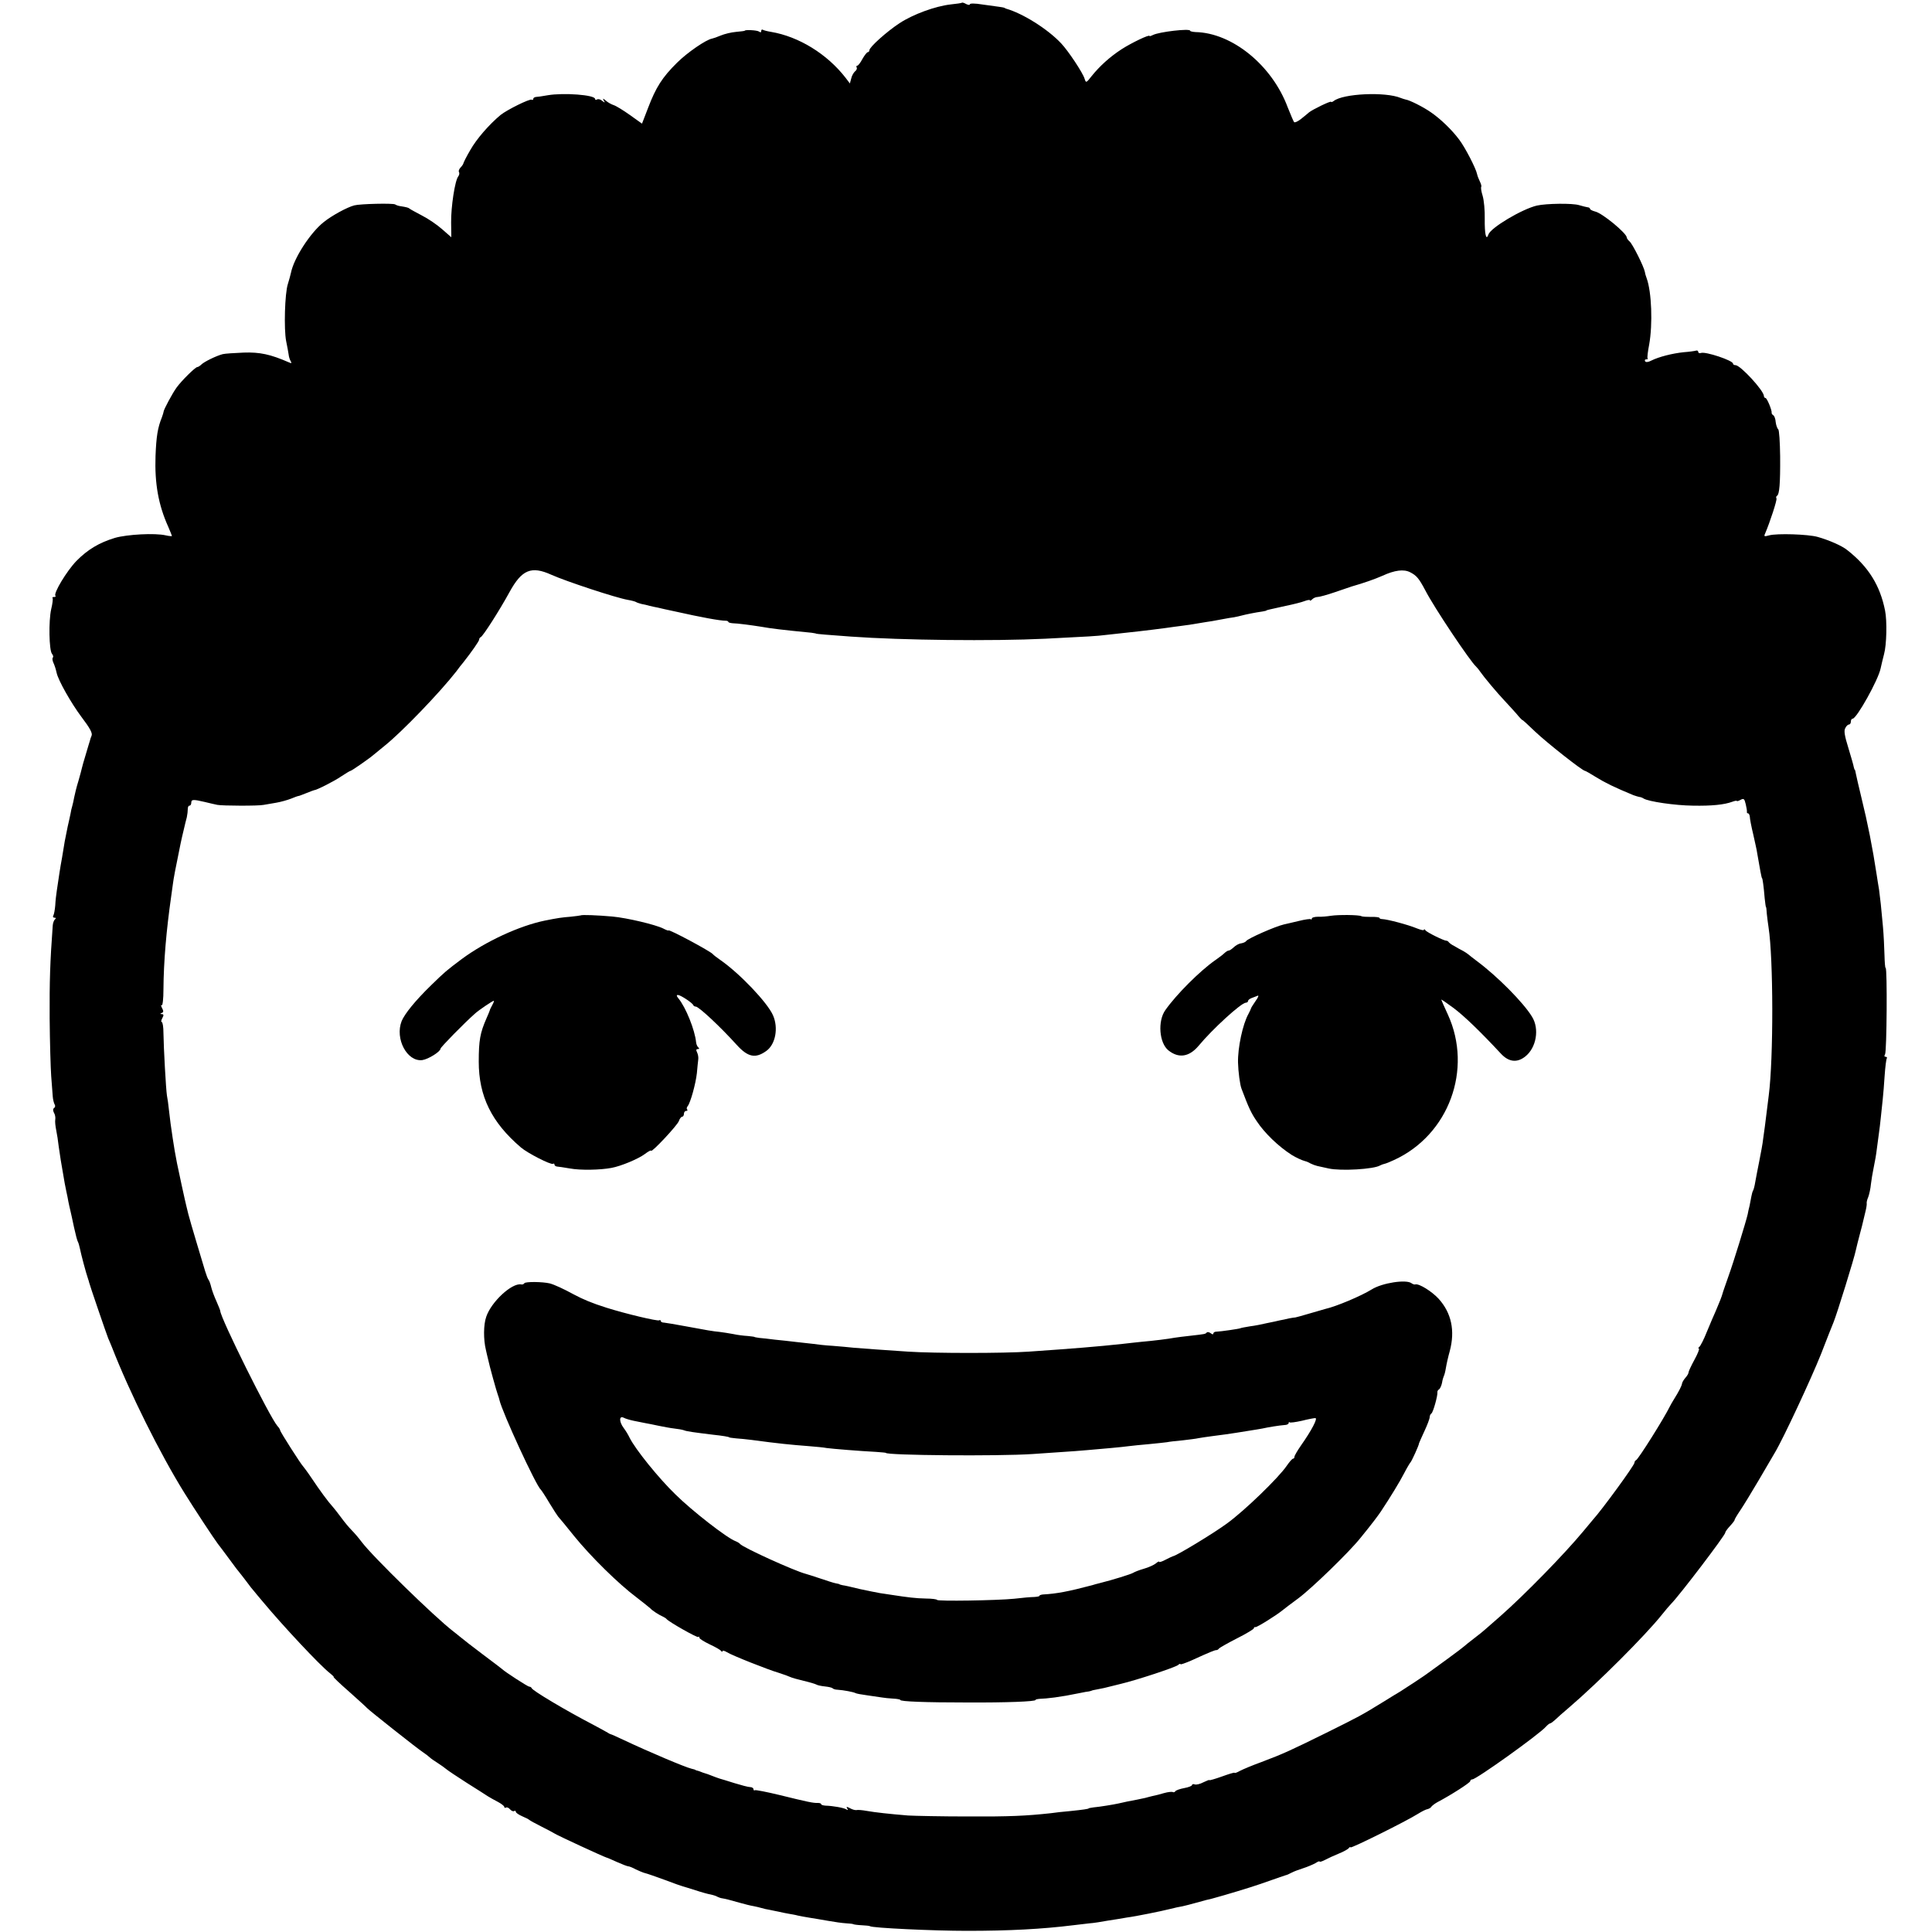
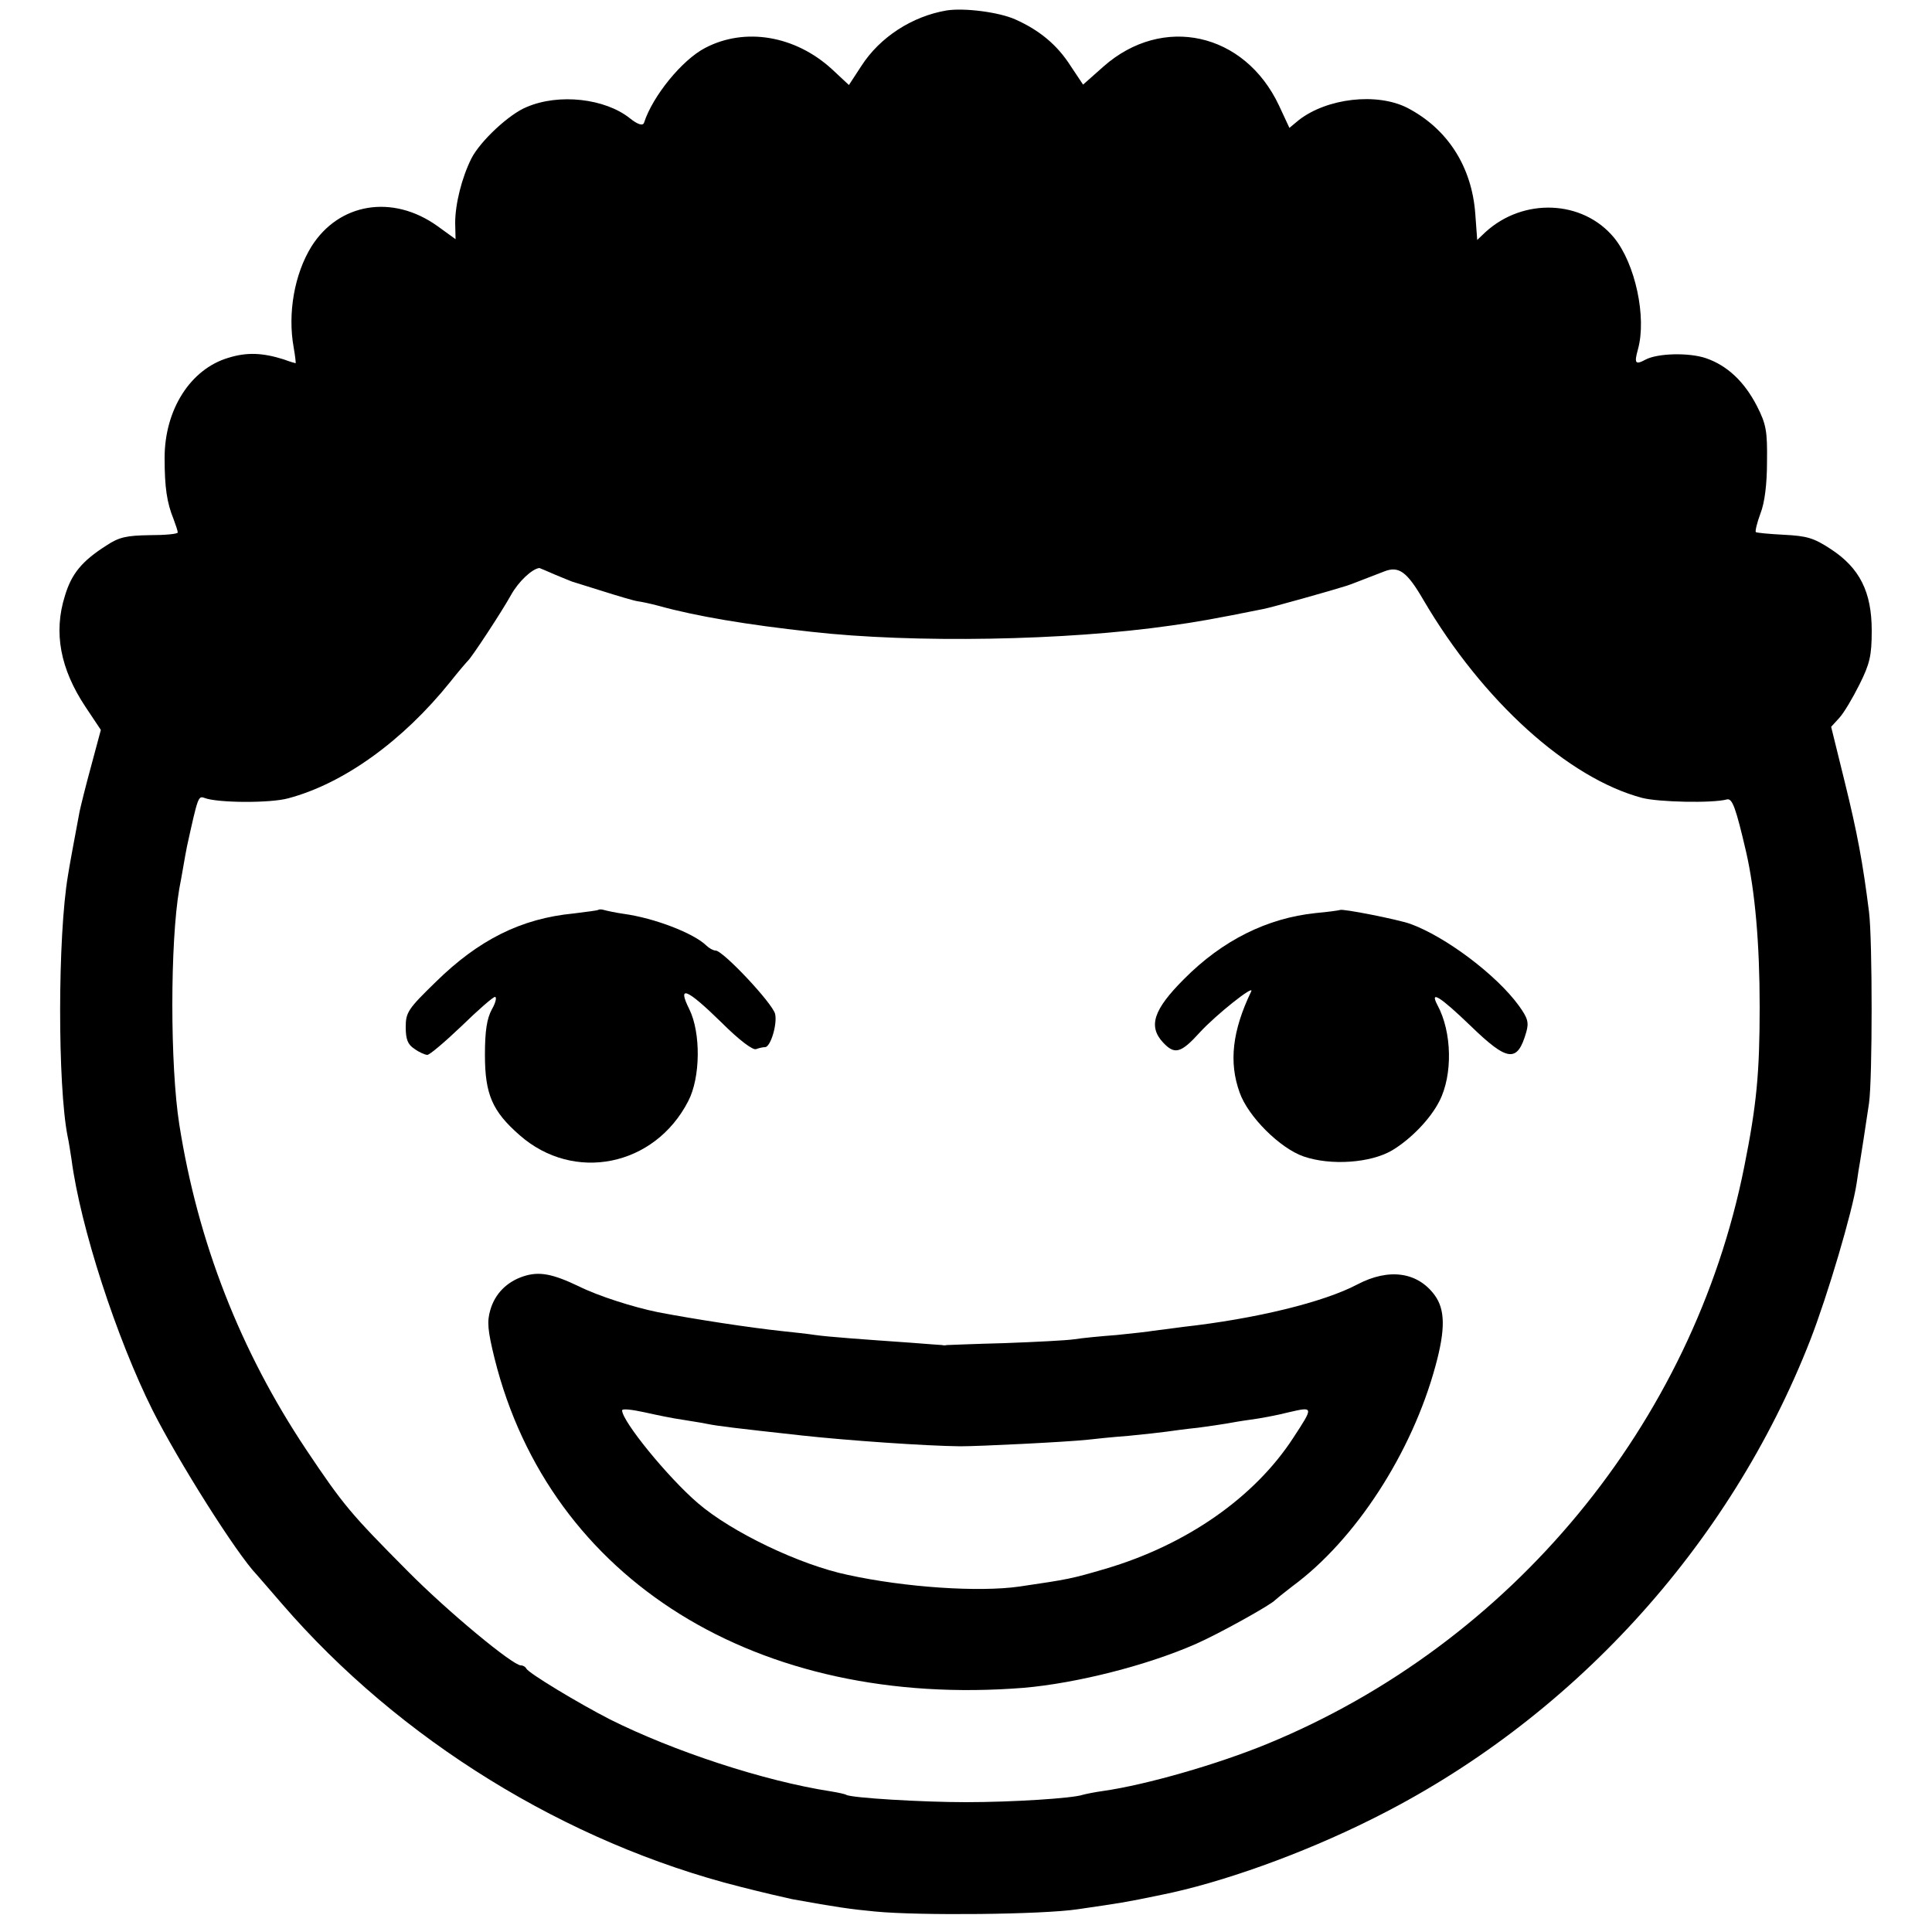
- <svg xmlns="http://www.w3.org/2000/svg" version="1.0" width="1000pt" height="1000pt" viewBox="0 0 1000 1000" preserveAspectRatio="xMidYMid meet">
-   <g transform="translate(0,1000) scale(0.1,-0.1)" fill="#000000" stroke="none">
-     <path d="M4979 9986 c-2 -2 -29 -6 -59 -9 -79 -9 -194 -51 -264 -97 -67 -44 -156 -124 -156 -140 0 -5 -4 -10 -8 -10 -5 0 -17 -16 -28 -35 -10 -19 -22 -35 -27 -35 -4 0 -6 -4 -3 -9 3 -5 0 -14 -8 -20 -8 -7 -17 -23 -20 -37 l-7 -26 -22 29 c-96 124 -243 214 -386 238 -19 3 -38 8 -43 11 -4 3 -8 0 -8 -7 0 -7 -4 -8 -12 -2 -10 7 -73 10 -73 4 0 -1 -20 -4 -45 -6 -25 -2 -61 -11 -80 -19 -19 -8 -39 -15 -45 -16 -30 -5 -128 -72 -181 -125 -76 -75 -109 -127 -149 -232 l-32 -83 -63 45 c-35 25 -73 48 -84 51 -12 4 -30 14 -40 23 -15 13 -18 13 -11 1 8 -13 6 -13 -8 -2 -9 8 -21 11 -27 7 -5 -3 -10 -2 -10 3 0 21 -163 33 -245 19 -27 -5 -56 -9 -62 -9 -7 -1 -13 -5 -13 -10 0 -5 -4 -7 -8 -4 -10 6 -127 -52 -161 -79 -60 -50 -125 -125 -157 -182 -20 -34 -36 -66 -36 -70 -1 -4 -8 -14 -15 -21 -7 -8 -11 -18 -7 -23 3 -6 1 -15 -4 -22 -17 -20 -38 -157 -37 -239 l1 -76 -48 42 c-26 23 -73 55 -105 71 -32 17 -60 32 -63 35 -5 5 -16 8 -48 13 -9 1 -21 5 -27 9 -12 7 -181 3 -211 -5 -36 -9 -117 -53 -159 -87 -69 -55 -154 -186 -169 -262 -3 -13 -10 -39 -16 -58 -16 -48 -21 -234 -9 -295 6 -27 11 -59 13 -70 1 -12 6 -27 11 -35 6 -10 4 -12 -11 -5 -94 41 -149 53 -233 50 -47 -2 -96 -5 -108 -8 -32 -8 -96 -39 -111 -54 -7 -7 -17 -13 -21 -13 -10 0 -82 -71 -107 -106 -22 -30 -67 -115 -67 -124 0 -3 -4 -16 -9 -30 -22 -54 -29 -99 -33 -200 -5 -143 15 -254 66 -367 10 -24 19 -45 19 -47 0 -2 -15 -1 -32 3 -56 13 -200 5 -263 -13 -82 -25 -141 -60 -200 -120 -50 -52 -120 -168 -108 -180 3 -3 0 -6 -7 -6 -7 0 -11 -2 -8 -5 3 -3 0 -29 -7 -58 -14 -61 -11 -213 4 -231 6 -7 8 -16 5 -19 -4 -3 -3 -14 1 -24 8 -18 13 -33 18 -55 8 -39 75 -157 128 -228 44 -58 59 -85 53 -98 -4 -9 -8 -21 -9 -27 -2 -5 -11 -37 -21 -70 -10 -33 -19 -64 -20 -70 -1 -5 -9 -36 -18 -67 -10 -31 -19 -70 -22 -85 -3 -15 -7 -36 -10 -45 -3 -9 -7 -27 -9 -40 -3 -13 -9 -43 -15 -68 -5 -25 -12 -58 -15 -75 -3 -16 -9 -55 -14 -85 -10 -53 -16 -96 -27 -170 -3 -19 -7 -53 -8 -76 -2 -23 -6 -46 -10 -53 -4 -6 -1 -11 6 -11 8 0 9 -3 3 -8 -5 -4 -11 -18 -12 -32 -14 -190 -17 -290 -16 -480 1 -124 5 -259 8 -300 3 -41 7 -88 8 -105 1 -16 6 -35 10 -42 4 -6 3 -14 -3 -18 -6 -4 -7 -12 -1 -24 6 -9 9 -26 7 -36 -2 -11 1 -35 5 -55 4 -19 10 -57 13 -85 6 -43 12 -83 31 -190 2 -11 6 -31 9 -45 3 -14 8 -36 10 -50 3 -14 7 -34 10 -45 3 -11 11 -50 19 -87 8 -37 17 -71 20 -75 3 -5 8 -22 11 -37 5 -26 31 -125 42 -156 3 -8 5 -16 5 -17 0 -5 90 -268 99 -290 6 -13 14 -33 19 -45 93 -239 250 -553 374 -753 54 -87 155 -240 174 -265 7 -8 33 -44 60 -80 26 -36 50 -67 53 -70 3 -3 18 -23 35 -45 16 -22 34 -45 40 -51 5 -7 26 -31 45 -54 104 -125 295 -329 346 -369 15 -12 24 -21 21 -21 -4 0 33 -35 81 -77 48 -43 89 -80 92 -84 7 -9 263 -212 290 -229 12 -8 28 -20 34 -26 6 -6 25 -19 41 -29 17 -11 37 -25 45 -32 8 -7 56 -39 106 -71 50 -31 99 -63 110 -70 10 -6 34 -20 52 -29 17 -9 32 -21 32 -25 0 -5 4 -7 9 -4 5 3 14 -1 21 -9 7 -8 16 -12 21 -9 5 3 9 1 9 -4 0 -5 15 -15 33 -23 17 -7 34 -16 37 -19 3 -3 30 -18 60 -33 30 -15 62 -32 70 -37 21 -13 253 -120 270 -125 3 0 27 -11 54 -23 27 -12 53 -22 58 -22 5 0 23 -7 39 -16 17 -8 38 -17 47 -19 10 -2 55 -18 102 -35 47 -18 90 -33 95 -34 6 -2 35 -10 65 -20 30 -10 66 -20 79 -22 14 -3 29 -8 35 -12 6 -3 17 -7 26 -8 17 -3 27 -5 90 -23 25 -7 56 -15 70 -17 14 -3 33 -7 42 -10 9 -3 27 -7 40 -9 13 -3 37 -8 53 -11 17 -4 39 -8 50 -10 11 -2 31 -5 45 -9 14 -3 41 -8 60 -11 19 -3 62 -10 95 -16 33 -6 76 -12 95 -13 19 -1 36 -3 38 -5 1 -1 20 -4 42 -5 22 -1 41 -3 43 -5 11 -9 327 -24 502 -24 219 0 388 9 550 29 28 3 66 8 85 10 19 1 62 8 95 14 33 5 77 12 98 16 47 6 179 33 227 45 19 5 46 11 60 13 14 3 45 11 70 18 25 7 50 14 55 15 6 1 13 3 18 4 4 1 10 3 15 4 66 18 186 54 247 75 103 36 120 42 130 45 6 1 19 7 30 13 11 6 38 16 60 23 22 7 50 19 63 26 12 8 22 12 22 9 0 -4 12 0 28 8 15 8 47 23 72 33 25 10 48 23 52 29 4 5 8 7 8 3 0 -8 290 136 350 174 19 12 41 23 49 24 8 2 17 7 20 13 4 5 18 16 31 23 72 38 170 101 170 109 0 5 5 9 11 9 20 0 342 230 380 272 9 10 19 18 23 18 3 0 14 8 24 17 10 10 45 41 77 68 149 128 389 368 475 475 19 24 42 51 50 59 46 47 280 355 280 368 0 5 11 20 25 35 14 15 24 29 23 30 -1 2 11 23 28 48 17 25 61 97 98 160 37 63 74 126 82 140 45 75 189 385 239 510 31 80 60 154 65 165 18 44 108 334 116 375 3 14 12 50 20 80 8 30 17 64 19 75 3 11 8 34 12 50 4 17 6 33 5 37 -1 4 2 19 8 32 5 14 12 44 14 68 3 24 8 54 11 68 13 65 15 78 20 117 3 23 8 57 10 75 3 18 7 56 10 83 3 28 7 70 10 95 3 25 7 81 10 124 3 44 8 83 11 88 3 4 0 8 -6 8 -7 0 -8 5 -3 13 9 13 12 447 3 447 -3 0 -5 30 -6 68 -1 37 -4 103 -8 147 -4 44 -9 96 -11 115 -2 19 -6 53 -9 75 -4 22 -9 56 -12 75 -22 145 -47 270 -79 400 -14 58 -27 114 -29 125 -2 11 -4 20 -5 20 -2 0 -4 7 -6 15 -1 8 -14 53 -28 99 -19 61 -24 89 -16 102 5 11 14 19 19 19 6 0 10 7 10 15 0 8 4 15 9 15 21 0 133 201 145 260 3 14 11 48 18 75 13 47 16 171 5 225 -26 130 -86 227 -196 313 -27 22 -93 51 -153 68 -50 14 -210 19 -251 8 -25 -7 -28 -6 -21 9 26 61 63 175 59 182 -3 5 -2 11 3 14 12 7 17 61 16 204 -1 74 -5 137 -10 140 -5 4 -11 21 -13 37 -1 17 -7 33 -13 36 -5 3 -9 9 -8 13 2 12 -24 76 -32 76 -4 0 -8 5 -8 10 0 28 -122 160 -147 160 -7 0 -13 3 -13 8 0 16 -143 64 -166 55 -8 -3 -14 0 -14 6 0 6 -6 8 -12 6 -7 -2 -35 -6 -63 -8 -59 -6 -129 -24 -167 -43 -17 -9 -29 -10 -33 -4 -3 6 -1 10 6 10 7 0 10 2 7 5 -3 3 1 35 8 71 19 106 13 273 -13 344 -3 8 -8 23 -9 32 -6 30 -64 145 -79 158 -8 7 -15 16 -15 21 0 21 -125 125 -163 134 -15 4 -27 10 -27 14 0 4 -6 8 -12 8 -7 1 -27 6 -44 11 -34 11 -170 9 -219 -2 -77 -18 -240 -115 -251 -150 -12 -35 -20 3 -19 82 1 42 -4 96 -11 119 -7 22 -10 43 -7 46 2 3 -1 15 -7 27 -6 12 -13 30 -15 40 -6 29 -61 136 -92 177 -38 51 -96 107 -147 142 -40 28 -110 63 -131 66 -5 1 -17 5 -25 8 -79 33 -299 23 -347 -16 -7 -5 -13 -7 -13 -4 0 7 -97 -40 -115 -55 -5 -5 -23 -19 -40 -33 -16 -13 -33 -21 -37 -17 -3 4 -18 39 -33 77 -81 217 -287 385 -477 389 -16 1 -28 4 -28 7 0 13 -161 -6 -192 -22 -10 -5 -18 -8 -18 -5 0 9 -94 -36 -145 -69 -60 -39 -113 -87 -154 -138 -29 -37 -30 -37 -37 -15 -9 31 -85 145 -121 183 -70 75 -200 156 -285 180 -5 2 -9 4 -10 5 -2 1 -14 3 -28 5 -14 2 -53 7 -87 12 -35 6 -63 6 -63 1 0 -5 -8 -4 -19 1 -10 6 -20 9 -22 7z m-2125 -2961 c76 -34 333 -119 396 -130 18 -3 37 -8 42 -11 4 -3 17 -7 28 -10 11 -2 30 -6 43 -10 12 -3 31 -7 42 -9 11 -3 52 -12 90 -20 134 -30 231 -48 263 -48 6 0 12 -3 12 -6 0 -3 10 -6 23 -7 21 0 97 -10 147 -18 50 -9 106 -16 260 -31 14 -2 25 -4 25 -5 0 -1 64 -7 180 -15 264 -19 734 -24 1005 -11 234 12 261 13 318 20 28 3 73 8 100 11 86 9 199 23 252 31 14 2 41 5 60 8 19 3 51 7 70 11 19 3 47 8 63 10 15 3 42 8 60 11 17 3 42 8 54 9 11 2 29 6 40 9 18 5 71 16 108 21 11 2 20 4 20 5 0 2 5 3 100 24 39 8 83 19 98 25 15 6 27 7 27 4 0 -4 5 -2 12 5 7 7 19 12 28 12 9 0 49 11 90 25 41 14 80 27 85 29 66 19 120 38 161 56 63 29 110 35 143 18 33 -17 45 -31 78 -93 46 -90 234 -370 263 -395 3 -3 13 -14 21 -26 20 -29 88 -110 124 -148 17 -18 45 -49 63 -69 17 -21 32 -36 32 -34 0 2 30 -25 66 -60 60 -57 245 -203 258 -203 3 0 29 -15 58 -33 45 -28 96 -53 193 -93 11 -4 25 -8 30 -9 6 0 16 -4 22 -8 25 -16 164 -36 254 -37 100 -2 164 5 205 20 13 5 24 7 24 4 0 -2 9 0 19 6 17 9 20 6 27 -23 4 -17 7 -35 6 -39 -1 -5 2 -8 6 -8 4 0 8 -8 9 -17 0 -10 8 -52 18 -93 9 -41 19 -84 20 -95 14 -83 23 -130 25 -130 3 0 9 -44 14 -105 3 -25 5 -45 7 -45 1 0 3 -16 4 -35 2 -19 6 -51 9 -70 25 -161 26 -676 1 -870 -6 -47 -16 -129 -20 -160 -2 -14 -6 -43 -9 -65 -2 -22 -12 -74 -20 -115 -8 -41 -18 -90 -21 -109 -3 -19 -8 -38 -11 -43 -3 -5 -7 -19 -9 -31 -2 -12 -6 -33 -9 -47 -4 -14 -8 -34 -10 -45 -9 -39 -74 -251 -101 -325 -14 -41 -28 -79 -29 -85 -4 -15 -16 -46 -35 -90 -10 -22 -31 -71 -47 -110 -15 -38 -33 -73 -39 -77 -5 -4 -6 -8 -2 -8 5 0 -5 -26 -22 -57 -17 -31 -31 -61 -31 -66 0 -6 -7 -18 -16 -28 -8 -9 -17 -23 -18 -31 -2 -12 -15 -38 -43 -83 -7 -11 -16 -27 -20 -35 -31 -63 -163 -273 -175 -278 -5 -2 -8 -8 -8 -13 0 -13 -167 -242 -215 -295 -5 -6 -28 -33 -50 -60 -98 -118 -302 -327 -429 -439 -38 -33 -74 -65 -80 -70 -6 -6 -31 -26 -56 -45 -25 -19 -47 -37 -50 -40 -3 -3 -43 -34 -90 -68 -47 -34 -89 -65 -95 -69 -13 -11 -126 -85 -147 -98 -9 -5 -50 -30 -90 -55 -112 -69 -122 -74 -293 -159 -187 -92 -221 -108 -335 -151 -47 -17 -97 -38 -112 -46 -16 -9 -28 -13 -28 -10 0 3 -29 -6 -65 -19 -36 -13 -65 -21 -65 -19 0 3 -14 -3 -31 -11 -17 -9 -37 -14 -45 -11 -8 3 -14 1 -14 -3 0 -5 -18 -12 -40 -16 -22 -4 -42 -11 -46 -16 -3 -5 -9 -7 -13 -5 -4 3 -25 1 -46 -5 -20 -6 -47 -13 -59 -15 -11 -3 -25 -6 -31 -8 -5 -2 -28 -6 -50 -11 -43 -8 -63 -12 -97 -20 -28 -6 -95 -17 -128 -20 -14 -2 -25 -4 -25 -5 0 -3 -28 -7 -95 -14 -36 -3 -81 -8 -100 -11 -129 -14 -213 -18 -430 -17 -135 0 -274 3 -310 5 -97 8 -170 16 -215 24 -22 4 -46 6 -52 4 -7 -1 -22 3 -34 10 -17 9 -20 8 -14 -2 6 -8 4 -10 -5 -4 -13 8 -69 18 -107 19 -13 1 -23 4 -23 8 0 4 -8 6 -17 6 -23 -1 -52 5 -198 41 -66 16 -123 27 -127 25 -5 -3 -8 0 -8 5 0 6 -8 11 -17 11 -10 0 -47 10 -83 21 -36 11 -69 22 -75 23 -10 3 -23 8 -62 23 -10 3 -21 7 -25 8 -5 2 -10 4 -13 5 -3 1 -9 4 -15 5 -5 1 -11 3 -12 5 -2 1 -10 3 -18 5 -32 7 -225 89 -350 148 -36 17 -67 31 -70 31 -3 1 -10 4 -15 8 -6 4 -40 22 -75 41 -146 76 -313 176 -318 189 -2 5 -8 8 -13 8 -7 0 -125 76 -139 90 -3 3 -48 37 -100 76 -52 39 -106 81 -120 93 -14 11 -29 24 -35 28 -96 74 -418 388 -473 462 -15 20 -38 47 -52 61 -14 14 -38 43 -54 65 -16 22 -36 47 -43 55 -24 26 -68 86 -108 146 -22 33 -43 61 -46 64 -10 9 -119 179 -119 187 0 3 -6 14 -14 22 -39 44 -296 561 -296 596 0 3 -9 25 -19 48 -11 24 -23 56 -27 72 -4 17 -10 35 -14 40 -5 6 -12 26 -18 45 -6 19 -26 87 -45 150 -19 63 -38 129 -42 145 -4 17 -9 37 -11 45 -4 14 -42 189 -48 220 -7 34 -17 93 -22 128 -10 68 -13 87 -19 142 -3 30 -8 66 -11 80 -5 31 -17 245 -18 323 0 31 -4 57 -9 57 -4 0 -3 9 3 20 8 15 8 20 -2 21 -10 0 -10 2 -1 6 10 3 10 10 2 25 -6 11 -7 18 -2 15 5 -3 9 34 9 81 1 147 15 307 40 482 3 19 7 49 9 65 3 26 13 79 40 210 3 17 11 48 16 70 5 22 12 51 16 65 3 14 5 33 5 43 0 9 3 17 9 17 5 0 9 7 9 15 0 18 10 18 70 4 25 -6 54 -13 65 -15 25 -5 213 -6 240 0 11 2 40 7 64 11 24 4 59 14 77 21 19 8 36 14 39 14 3 0 21 7 41 15 20 8 38 15 40 15 12 0 105 47 141 72 23 15 44 28 47 28 6 0 102 67 122 85 7 5 31 26 55 45 89 71 286 276 371 385 12 17 28 37 35 45 45 57 83 112 83 119 0 5 3 11 8 13 12 5 97 138 149 233 64 117 113 137 217 90z" />
-     <path d="M3006 5262 c-2 -1 -26 -4 -53 -7 -42 -3 -69 -7 -133 -20 -132 -27 -307 -108 -430 -199 -80 -60 -86 -65 -159 -136 -83 -81 -136 -147 -152 -185 -36 -91 28 -212 107 -202 32 5 94 44 94 59 0 7 123 133 180 183 20 18 90 65 96 65 2 0 -1 -10 -8 -22 -7 -13 -13 -25 -13 -28 -1 -3 -8 -21 -17 -41 -33 -75 -40 -114 -40 -224 0 -179 66 -314 218 -444 35 -30 155 -91 166 -85 4 3 8 1 8 -4 0 -5 6 -9 13 -10 6 0 37 -5 67 -10 54 -10 157 -8 215 3 49 9 138 46 173 72 17 13 32 21 32 17 0 -14 138 133 144 154 4 12 12 22 17 22 5 0 9 7 9 15 0 8 5 15 12 15 6 0 8 3 5 7 -4 3 -3 11 2 17 15 18 42 117 48 171 2 28 6 59 7 70 2 11 -1 28 -6 38 -6 12 -5 17 4 17 8 0 9 3 3 8 -5 4 -11 16 -12 27 -6 63 -53 181 -92 228 -10 12 -10 17 -2 17 13 0 74 -40 79 -52 2 -5 8 -8 13 -8 16 0 129 -106 212 -198 58 -64 97 -72 153 -32 48 34 64 119 35 185 -29 66 -172 216 -271 285 -19 13 -37 27 -40 31 -10 14 -230 132 -230 123 0 -2 -12 2 -27 10 -40 20 -187 55 -263 62 -77 7 -160 10 -164 6z" />
-     <path d="M6889 5260 c-19 -3 -49 -6 -66 -5 -18 0 -33 -4 -33 -9 0 -5 -2 -7 -5 -4 -3 3 -31 -1 -63 -9 -31 -7 -66 -16 -77 -18 -44 -10 -187 -73 -195 -86 -3 -5 -15 -10 -27 -12 -11 -1 -28 -11 -37 -20 -10 -9 -21 -17 -26 -17 -5 0 -15 -6 -22 -13 -7 -7 -29 -24 -48 -37 -79 -55 -202 -178 -258 -258 -41 -57 -32 -171 16 -209 53 -42 107 -34 156 24 71 86 220 222 244 223 6 0 12 4 12 9 0 5 8 11 18 15 9 3 23 9 31 12 8 4 4 -8 -10 -27 -13 -19 -24 -36 -24 -39 -1 -3 -6 -15 -13 -28 -30 -53 -56 -177 -54 -252 1 -46 10 -115 18 -135 37 -98 49 -125 80 -170 39 -59 111 -129 180 -173 21 -13 53 -28 69 -32 6 -1 18 -6 28 -12 10 -5 26 -11 35 -13 9 -2 36 -8 59 -13 63 -14 235 -4 267 16 6 3 16 7 22 8 6 1 29 10 50 20 283 130 408 469 278 753 -19 41 -34 75 -34 77 0 2 28 -17 63 -43 55 -41 139 -122 246 -237 40 -43 83 -48 125 -15 58 45 75 143 36 206 -44 73 -180 210 -285 288 -22 17 -42 32 -45 35 -3 3 -15 11 -27 18 -13 6 -33 18 -45 25 -13 6 -26 16 -29 20 -3 5 -9 8 -13 8 -10 -1 -101 43 -108 54 -4 6 -8 7 -8 2 0 -4 -17 0 -37 8 -43 18 -151 47 -180 48 -7 0 -13 3 -13 6 0 3 -19 6 -42 5 -24 0 -47 1 -52 4 -12 7 -118 8 -157 2z" />
-     <path d="M2714 3358 c-3 -5 -11 -8 -17 -6 -48 8 -154 -90 -180 -167 -15 -41 -15 -119 -2 -172 3 -13 7 -32 10 -43 8 -39 46 -175 52 -190 3 -8 7 -20 8 -26 14 -63 190 -445 214 -464 3 -3 24 -34 45 -70 22 -36 42 -67 45 -70 3 -3 41 -48 83 -101 85 -105 230 -248 324 -318 32 -25 64 -50 69 -55 12 -13 43 -33 65 -43 8 -4 17 -9 20 -13 12 -15 159 -98 164 -93 3 4 6 2 6 -4 0 -5 24 -20 53 -34 28 -13 55 -28 59 -34 4 -5 8 -6 8 -1 0 4 10 2 23 -6 25 -16 211 -90 272 -108 22 -7 47 -16 55 -20 8 -4 40 -13 70 -20 30 -7 60 -16 65 -19 6 -4 26 -8 45 -10 19 -2 37 -6 40 -10 3 -3 14 -7 25 -7 32 -2 83 -12 92 -17 4 -3 32 -8 62 -12 30 -4 63 -9 75 -11 12 -2 38 -5 59 -6 20 -1 37 -4 37 -7 0 -8 128 -13 345 -13 208 -1 355 5 355 13 0 3 10 5 23 6 12 0 46 3 76 7 53 8 62 9 131 23 19 4 40 8 45 8 6 1 12 3 15 4 3 2 14 4 25 6 11 2 29 6 40 8 11 3 49 12 85 21 84 20 281 85 298 98 6 6 12 8 12 4 0 -3 26 6 58 20 96 44 122 54 128 53 4 0 10 3 13 8 3 4 45 28 94 53 48 24 87 48 87 52 0 5 3 7 8 6 7 -2 107 60 140 87 10 8 46 36 82 62 70 52 264 240 322 313 54 66 91 115 105 136 49 74 98 154 120 197 15 29 30 54 33 57 6 5 45 90 45 100 1 3 13 31 28 63 15 32 27 64 27 72 0 7 4 16 9 19 9 6 33 92 31 110 -1 5 3 12 9 15 5 4 12 19 15 34 2 14 7 30 9 34 3 5 8 24 11 43 3 19 12 59 20 87 28 105 9 197 -58 271 -35 38 -101 79 -120 74 -4 -2 -13 1 -20 6 -27 21 -152 2 -206 -32 -55 -34 -183 -88 -240 -101 -8 -2 -45 -13 -83 -24 -37 -11 -70 -20 -72 -20 -3 0 -18 -2 -33 -5 -15 -4 -36 -8 -47 -10 -11 -3 -40 -9 -65 -14 -25 -6 -65 -14 -90 -17 -24 -4 -47 -8 -50 -10 -6 -3 -100 -17 -127 -18 -7 0 -13 -5 -13 -10 0 -5 -6 -4 -13 2 -8 6 -17 8 -21 4 -7 -8 -7 -8 -86 -17 -30 -3 -66 -8 -80 -10 -31 -6 -111 -16 -170 -21 -25 -3 -70 -7 -100 -11 -130 -14 -253 -24 -485 -40 -128 -9 -490 -9 -625 0 -145 10 -223 15 -280 20 -25 3 -74 7 -110 10 -36 2 -81 7 -100 10 -19 2 -60 7 -90 10 -30 4 -80 9 -110 12 -30 4 -66 8 -80 9 -14 2 -25 4 -25 5 0 1 -16 3 -35 5 -19 1 -53 5 -75 10 -22 4 -53 9 -70 11 -40 4 -62 8 -175 29 -52 10 -103 18 -112 19 -10 0 -18 4 -18 9 0 4 -4 6 -8 3 -9 -5 -170 33 -272 65 -76 24 -121 43 -170 69 -51 28 -101 51 -124 57 -37 9 -127 10 -132 1z m566 -712 c19 -4 46 -9 60 -12 14 -2 45 -9 70 -14 25 -5 61 -12 80 -14 19 -2 42 -6 50 -9 14 -6 53 -11 150 -23 48 -5 85 -11 85 -14 0 -1 16 -3 35 -5 19 -1 55 -5 80 -8 141 -19 203 -25 294 -32 38 -3 81 -7 95 -10 28 -4 177 -16 256 -20 28 -2 50 -4 50 -5 0 -13 582 -18 760 -6 55 4 127 9 160 11 33 2 87 6 120 9 33 3 89 8 125 11 36 3 79 8 95 10 17 2 62 7 100 10 39 4 81 8 94 10 14 3 51 7 84 10 32 4 68 8 80 11 12 2 42 7 67 10 41 5 95 12 204 30 21 3 48 8 60 10 31 7 87 16 114 18 12 0 22 5 22 10 0 5 2 7 5 4 3 -3 31 1 63 8 31 8 63 14 70 14 14 0 -18 -62 -75 -143 -18 -26 -33 -52 -33 -57 0 -6 -3 -10 -7 -10 -5 0 -19 -17 -33 -37 -42 -62 -220 -234 -310 -299 -74 -54 -263 -168 -279 -169 -3 -1 -21 -9 -38 -18 -18 -10 -33 -14 -33 -11 0 4 -8 0 -17 -8 -10 -8 -38 -21 -63 -28 -25 -7 -49 -17 -55 -21 -11 -7 -108 -37 -172 -53 -13 -3 -31 -8 -40 -11 -125 -33 -184 -44 -255 -48 -10 -1 -18 -4 -18 -7 0 -3 -12 -5 -27 -6 -16 0 -62 -4 -103 -9 -89 -9 -400 -14 -400 -6 0 3 -26 7 -58 7 -52 1 -92 6 -177 19 -16 2 -43 7 -60 9 -16 3 -63 12 -104 21 -40 10 -80 19 -90 20 -9 2 -16 4 -16 5 0 1 -9 3 -20 5 -11 2 -47 14 -80 25 -33 11 -67 22 -75 24 -58 15 -327 137 -340 155 -3 4 -13 10 -23 14 -44 16 -225 157 -310 241 -88 85 -208 234 -238 294 -7 15 -21 38 -31 51 -24 32 -24 65 0 53 9 -5 33 -12 52 -16z" />
+ <svg xmlns="http://www.w3.org/2000/svg" version="1.0" width="500pt" height="500pt" viewBox="0 0 500 500" preserveAspectRatio="xMidYMid meet">
+   <g transform="translate(0,500) scale(0.1,-0.1)" fill="#000000" stroke="none">
+     <path d="M2450 4973 c-89 -15 -173 -69 -221 -144 l-32 -49 -44 41 c-95 87 -225 109 -328 55 -60 -31 -136 -125 -158 -193 -3 -10 -17 -5 -37 11 -64 51 -183 65 -267 29 -45 -18 -120 -88 -143 -133 -25 -50 -42 -118 -42 -167 l1 -42 -47 34 c-116 83 -255 60 -326 -53 -44 -71 -62 -173 -46 -261 4 -23 6 -41 5 -41 -1 0 -15 4 -31 10 -54 17 -95 19 -143 4 -98 -29 -165 -134 -165 -259 0 -77 6 -116 23 -158 6 -16 11 -31 11 -35 0 -4 -33 -7 -73 -7 -60 -1 -79 -5 -112 -27 -63 -40 -90 -73 -107 -130 -30 -95 -12 -189 53 -287 l40 -60 -25 -93 c-14 -51 -27 -104 -30 -118 -15 -80 -26 -139 -30 -165 -27 -158 -27 -545 -1 -676 3 -13 7 -40 10 -59 23 -176 117 -464 210 -650 66 -131 217 -371 270 -426 5 -6 35 -40 65 -75 304 -352 735 -618 1186 -732 55 -14 115 -28 134 -32 116 -21 152 -26 215 -32 113 -11 433 -8 525 6 109 16 119 17 215 37 155 31 365 106 545 196 514 255 926 705 1135 1240 45 116 109 332 120 406 3 21 7 47 9 57 4 24 13 83 23 150 9 64 9 423 0 495 -16 127 -30 203 -63 337 l-35 142 21 23 c12 13 35 52 52 86 27 54 32 75 32 140 0 100 -31 162 -106 211 -44 29 -62 34 -121 37 -38 2 -71 5 -73 7 -2 2 3 24 12 48 11 28 17 76 17 134 1 79 -2 97 -26 144 -33 64 -77 105 -132 124 -44 15 -126 13 -157 -4 -26 -14 -29 -9 -19 27 23 83 -7 222 -62 289 -81 98 -235 104 -333 14 l-21 -20 -5 68 c-9 122 -72 220 -176 274 -79 40 -208 25 -281 -32 l-24 -20 -27 58 c-89 189 -301 236 -454 101 l-53 -47 -32 48 c-35 55 -81 93 -144 121 -43 19 -132 30 -177 23z m-1014 -1460 c22 -9 41 -17 44 -18 3 -1 39 -12 80 -25 41 -13 82 -25 90 -26 8 -1 33 -6 55 -12 97 -27 230 -49 394 -67 265 -30 660 -23 931 16 65 9 111 17 240 43 21 4 181 49 215 60 10 3 37 14 97 37 38 15 59 0 102 -74 153 -261 374 -461 566 -512 43 -11 181 -14 219 -4 14 4 23 -20 50 -136 23 -101 35 -237 35 -400 0 -173 -8 -255 -40 -415 -133 -665 -602 -1233 -1234 -1493 -129 -53 -313 -106 -425 -122 -22 -3 -46 -8 -53 -10 -26 -9 -182 -19 -302 -19 -113 0 -297 11 -310 19 -3 2 -21 6 -40 9 -174 27 -407 104 -571 186 -82 42 -213 121 -217 132 -2 4 -8 8 -14 8 -21 0 -188 138 -293 244 -147 148 -166 170 -263 315 -170 255 -280 536 -328 841 -24 152 -24 471 0 610 3 14 7 39 10 55 3 17 7 41 10 55 28 127 29 131 45 125 33 -13 170 -14 217 -1 143 38 296 148 419 301 22 28 43 52 46 55 10 9 87 126 112 171 19 34 54 67 73 69 1 0 19 -8 40 -17z" />
+     <path d="M1548 2645 c-1 -1 -30 -5 -63 -9 -136 -13 -246 -68 -357 -177 -72 -70 -78 -79 -78 -117 0 -31 5 -45 22 -56 12 -9 28 -16 34 -16 6 0 46 34 89 75 42 41 81 75 86 75 5 0 2 -15 -8 -32 -13 -24 -18 -56 -18 -118 0 -102 19 -146 90 -208 140 -123 349 -81 436 88 32 61 33 177 3 238 -32 64 -7 54 82 -33 47 -47 83 -74 91 -70 8 3 18 5 23 5 14 0 32 59 26 86 -7 28 -135 164 -154 164 -6 0 -17 6 -24 13 -33 32 -134 71 -214 82 -21 3 -44 8 -51 10 -6 2 -13 2 -15 0z" />
+     <path d="M3468 2645 c-2 -1 -30 -5 -63 -8 -125 -13 -241 -70 -341 -171 -79 -79 -93 -122 -54 -164 30 -32 46 -28 95 26 42 46 143 126 133 106 -49 -102 -58 -183 -30 -261 22 -63 105 -145 166 -166 70 -24 173 -17 229 16 48 29 98 80 122 127 35 68 33 179 -5 249 -21 40 8 21 86 -54 96 -93 121 -96 144 -16 7 25 4 36 -19 68 -58 80 -190 179 -281 212 -34 12 -177 40 -182 36z" />
+     <path d="M1355 1697 c-43 -14 -74 -45 -86 -87 -9 -30 -7 -53 11 -126 143 -573 680 -907 1370 -852 137 12 319 58 446 114 57 25 194 101 204 113 3 3 23 19 45 36 163 120 309 345 370 570 26 95 25 146 -2 183 -44 60 -118 71 -200 28 -87 -46 -263 -89 -451 -110 -31 -4 -66 -9 -77 -10 -11 -2 -54 -7 -95 -11 -41 -3 -91 -8 -110 -11 -19 -3 -100 -7 -180 -10 -79 -2 -147 -5 -150 -5 -3 -1 -8 -1 -12 0 -4 0 -40 3 -80 6 -128 9 -212 15 -248 20 -19 3 -57 7 -85 10 -85 9 -228 31 -322 49 -64 13 -155 42 -205 67 -69 33 -103 39 -143 26z m410 -371 c23 -4 52 -8 65 -11 30 -6 73 -11 245 -30 119 -13 320 -27 410 -28 50 0 273 11 330 17 17 2 64 7 105 10 41 4 86 9 100 11 14 2 50 7 80 10 30 4 64 9 75 11 11 2 39 7 62 10 23 3 67 11 98 19 65 15 65 15 12 -66 -100 -154 -276 -277 -486 -339 -89 -26 -94 -27 -223 -46 -106 -15 -296 -2 -443 30 -125 26 -302 111 -389 186 -78 67 -196 212 -196 240 0 5 26 2 58 -5 31 -7 75 -16 97 -19z" />
  </g>
</svg>
